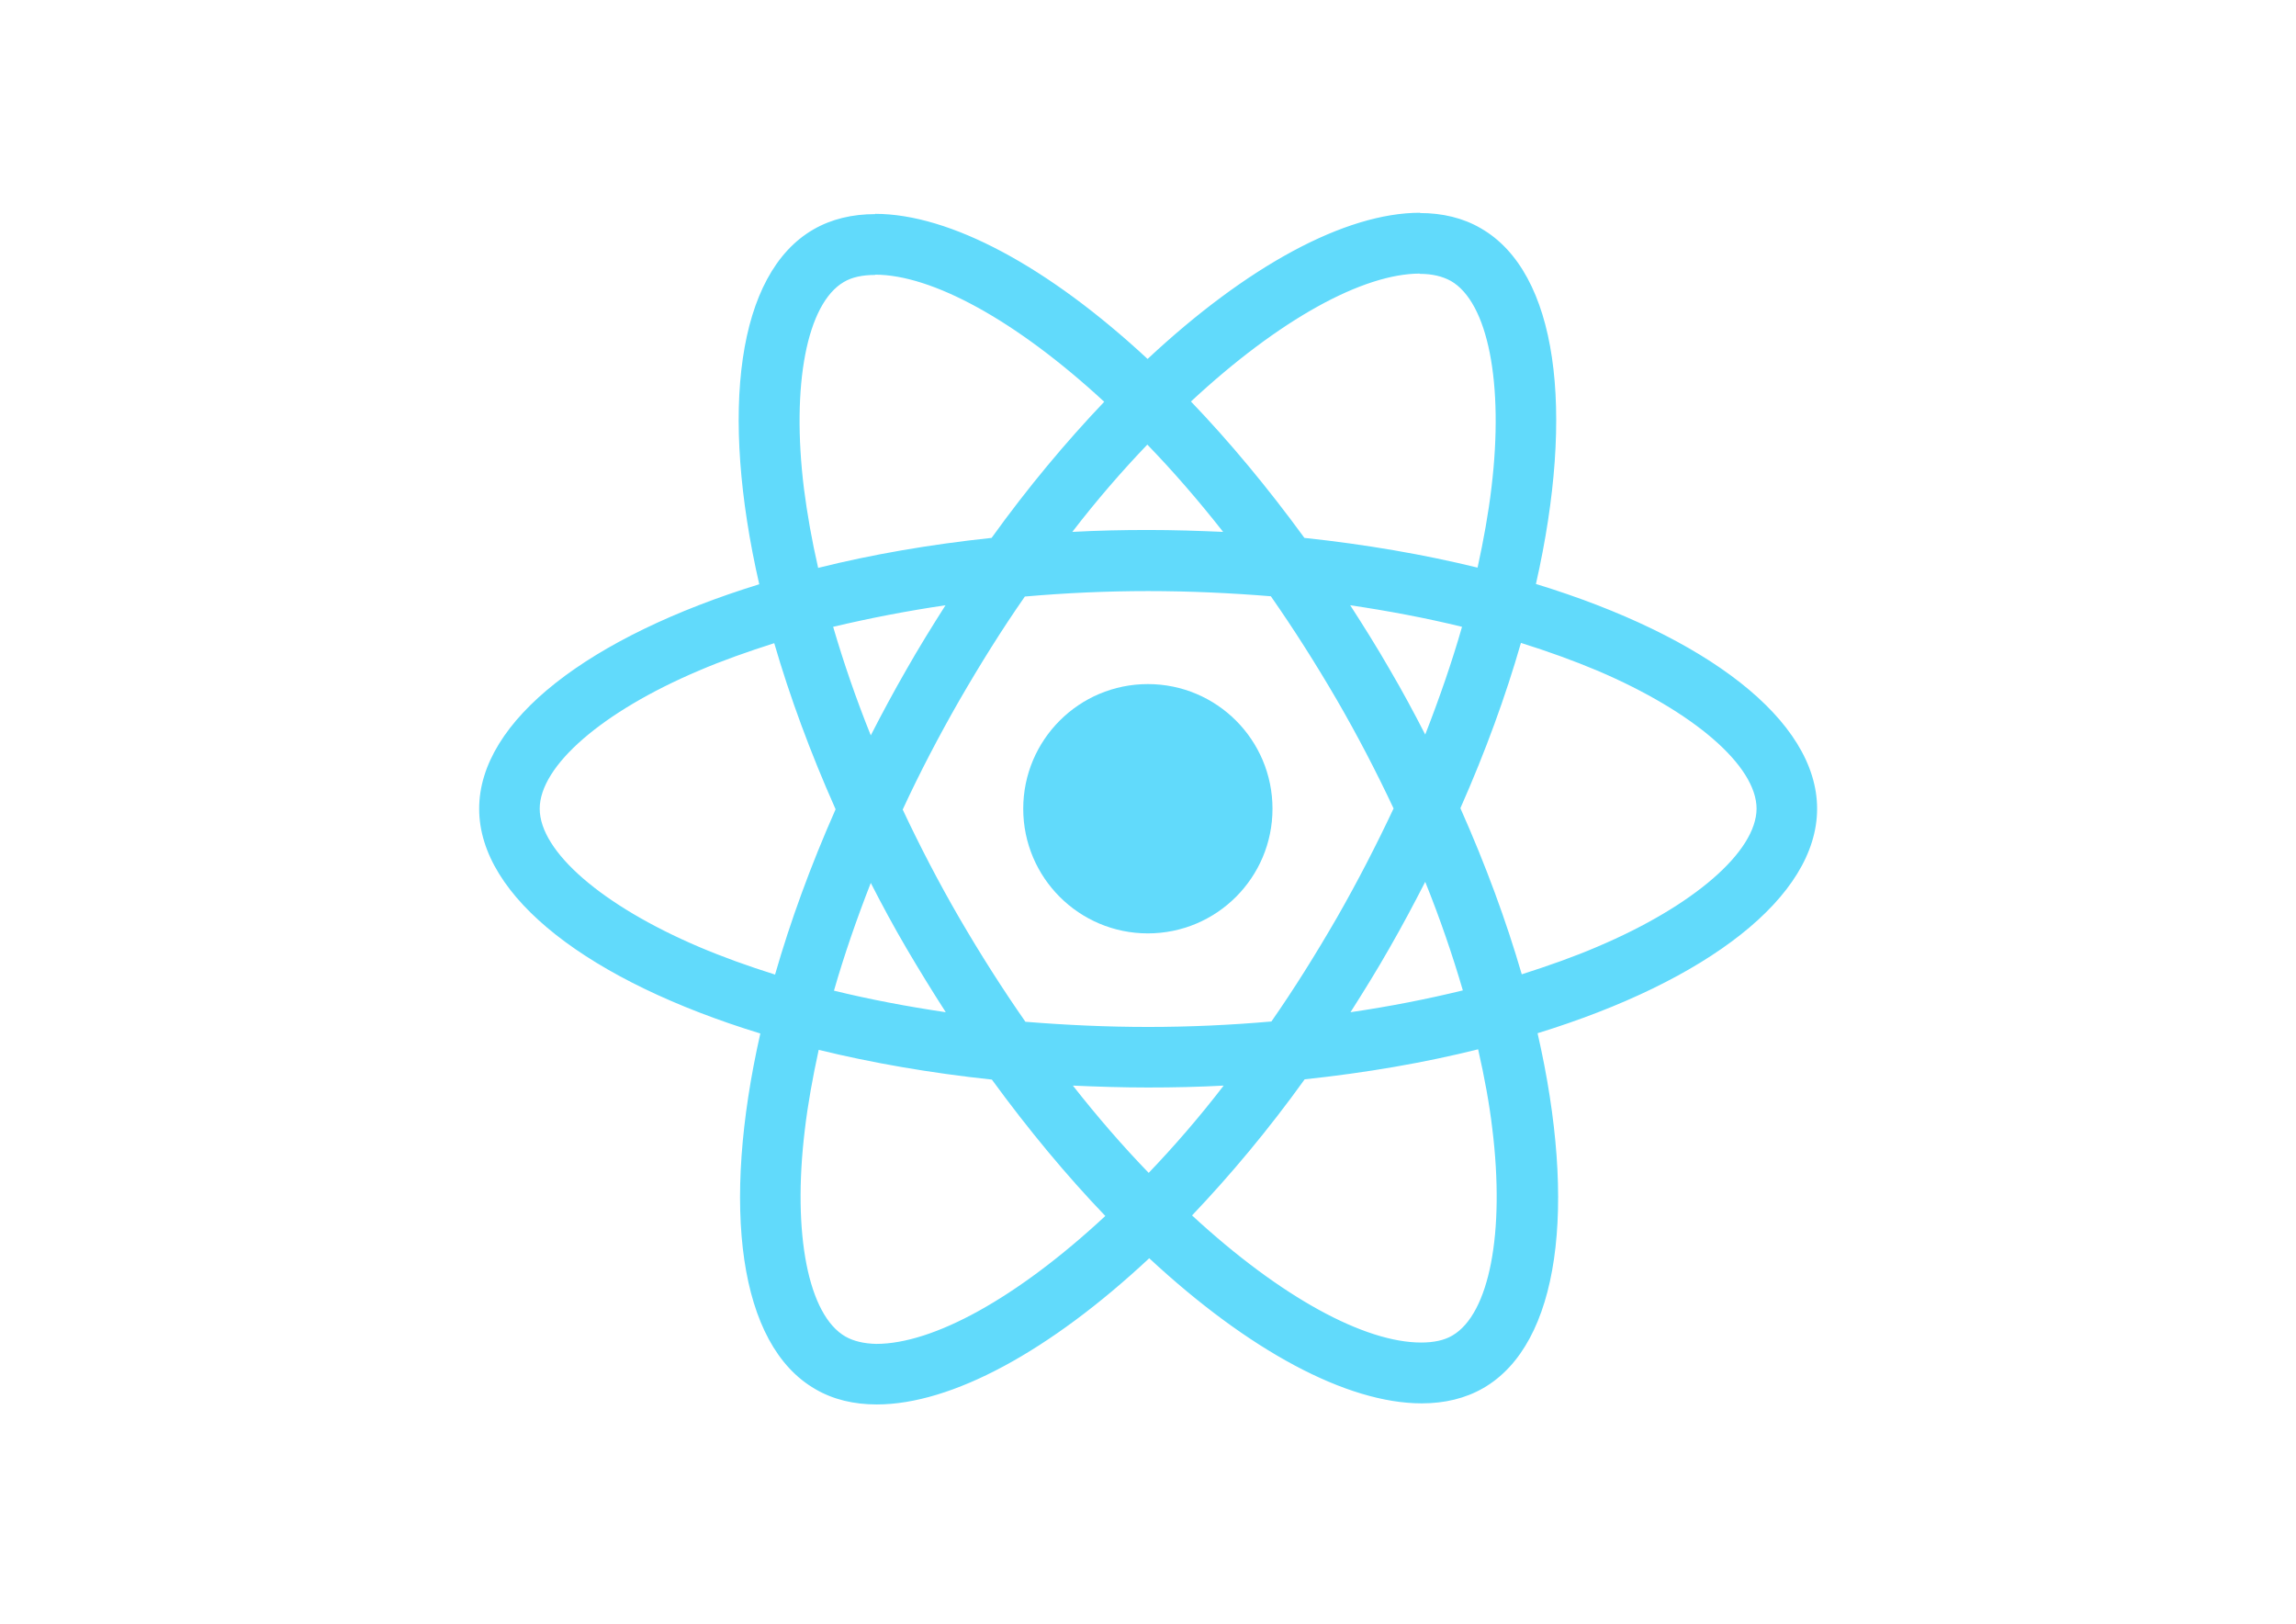
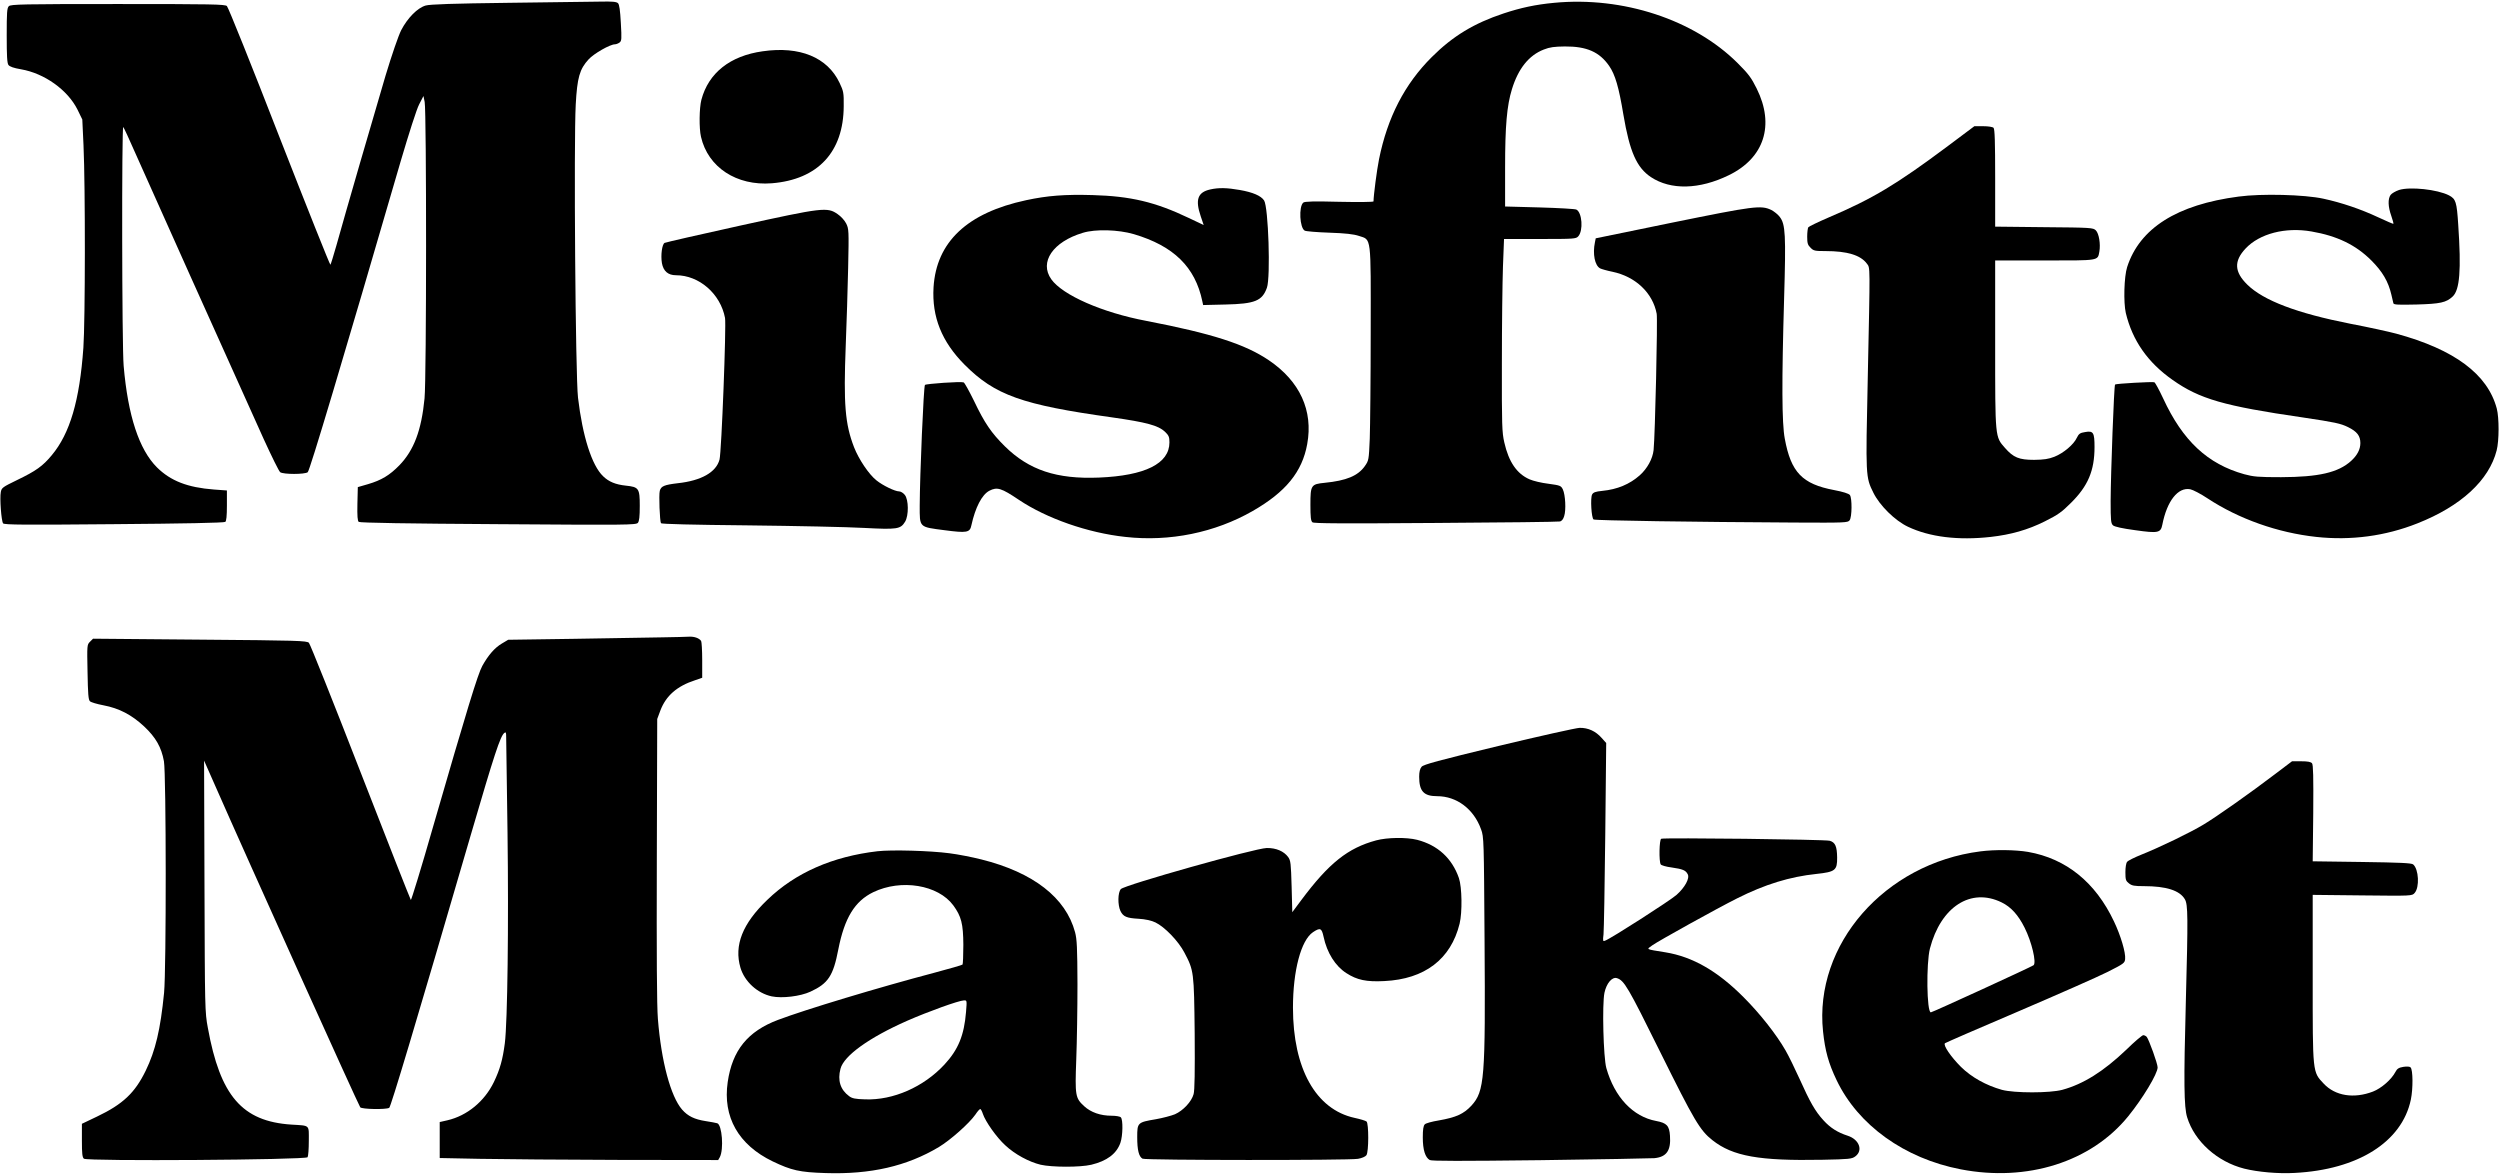
- <svg xmlns="http://www.w3.org/2000/svg" viewBox="0 0 841.9 595.3">
-   <g fill="#61DAFB">
-     <path d="M666.3 296.5c0-32.5-40.7-63.3-103.1-82.4 14.4-63.6 8-114.2-20.2-130.4-6.5-3.8-14.1-5.6-22.4-5.6v22.3c4.6 0 8.3.9 11.4 2.6 13.6 7.8 19.5 37.5 14.9 75.7-1.1 9.4-2.9 19.3-5.1 29.4-19.6-4.8-41-8.5-63.5-10.9-13.5-18.5-27.5-35.3-41.6-50 32.6-30.3 63.2-46.9 84-46.9V78c-27.5 0-63.5 19.6-99.9 53.6-36.4-33.8-72.4-53.2-99.9-53.2v22.3c20.7 0 51.4 16.5 84 46.6-14 14.7-28 31.4-41.3 49.9-22.6 2.4-44 6.1-63.6 11-2.3-10-4-19.7-5.2-29-4.7-38.2 1.1-67.9 14.6-75.8 3-1.8 6.9-2.6 11.5-2.6V78.5c-8.4 0-16 1.8-22.6 5.6-28.1 16.2-34.4 66.7-19.9 130.1-62.2 19.2-102.7 49.9-102.7 82.3 0 32.5 40.7 63.3 103.1 82.4-14.4 63.6-8 114.2 20.2 130.4 6.5 3.8 14.1 5.6 22.5 5.6 27.5 0 63.5-19.6 99.9-53.6 36.4 33.8 72.4 53.2 99.9 53.2 8.4 0 16-1.8 22.6-5.6 28.1-16.2 34.4-66.7 19.9-130.1 62-19.1 102.5-49.9 102.5-82.3zm-130.2-66.7c-3.7 12.9-8.3 26.2-13.5 39.5-4.1-8-8.4-16-13.1-24-4.6-8-9.5-15.8-14.4-23.4 14.2 2.1 27.9 4.7 41 7.9zm-45.8 106.5c-7.8 13.5-15.8 26.3-24.1 38.2-14.9 1.3-30 2-45.2 2-15.1 0-30.2-.7-45-1.9-8.3-11.9-16.4-24.6-24.2-38-7.6-13.1-14.5-26.4-20.8-39.8 6.2-13.4 13.2-26.8 20.7-39.9 7.8-13.5 15.8-26.3 24.1-38.2 14.9-1.3 30-2 45.2-2 15.1 0 30.2.7 45 1.9 8.3 11.9 16.4 24.6 24.2 38 7.6 13.1 14.5 26.4 20.8 39.8-6.3 13.4-13.2 26.8-20.7 39.9zm32.3-13c5.4 13.4 10 26.8 13.8 39.8-13.1 3.2-26.9 5.9-41.2 8 4.9-7.7 9.8-15.6 14.4-23.7 4.6-8 8.9-16.1 13-24.1zM421.2 430c-9.3-9.6-18.6-20.3-27.8-32 9 .4 18.2.7 27.5.7 9.4 0 18.7-.2 27.8-.7-9 11.7-18.3 22.4-27.5 32zm-74.4-58.9c-14.2-2.1-27.9-4.7-41-7.9 3.7-12.9 8.3-26.2 13.5-39.5 4.1 8 8.4 16 13.1 24 4.7 8 9.5 15.8 14.4 23.4zM420.7 163c9.3 9.6 18.6 20.3 27.8 32-9-.4-18.2-.7-27.5-.7-9.4 0-18.7.2-27.8.7 9-11.7 18.3-22.4 27.5-32zm-74 58.9c-4.9 7.7-9.8 15.6-14.4 23.7-4.6 8-8.9 16-13 24-5.4-13.4-10-26.8-13.8-39.8 13.1-3.1 26.9-5.8 41.2-7.9zm-90.5 125.2c-35.4-15.1-58.3-34.9-58.3-50.6 0-15.7 22.9-35.6 58.3-50.6 8.6-3.7 18-7 27.7-10.1 5.7 19.6 13.2 40 22.5 60.9-9.2 20.8-16.6 41.1-22.2 60.6-9.9-3.1-19.3-6.5-28-10.2zM310 490c-13.6-7.8-19.5-37.5-14.9-75.7 1.1-9.4 2.9-19.3 5.1-29.4 19.6 4.8 41 8.5 63.5 10.9 13.5 18.5 27.5 35.3 41.6 50-32.6 30.3-63.2 46.9-84 46.9-4.5-.1-8.3-1-11.3-2.7zm237.2-76.2c4.7 38.2-1.1 67.9-14.6 75.8-3 1.8-6.9 2.6-11.5 2.6-20.7 0-51.4-16.5-84-46.6 14-14.7 28-31.4 41.3-49.9 22.6-2.4 44-6.1 63.6-11 2.3 10.1 4.1 19.8 5.2 29.1zm38.5-66.7c-8.6 3.7-18 7-27.7 10.1-5.7-19.6-13.2-40-22.5-60.9 9.2-20.8 16.6-41.1 22.2-60.6 9.9 3.1 19.3 6.5 28.1 10.2 35.4 15.1 58.3 34.9 58.3 50.6-.1 15.7-23 35.6-58.4 50.6zM320.8 78.4z" />
-     <circle cx="420.9" cy="296.5" r="45.7" />
-     <path d="M520.5 78.1z" />
+ <svg xmlns="http://www.w3.org/2000/svg" version="1.0" width="1862pt" height="875pt" viewBox="0 0 1862 875" preserveAspectRatio="xMidYMid meet">
+   <g transform="translate(0,875) scale(0.1,-0.1)" fill="#000000" stroke="none">
+     <path d="M3786 8729 c-410 -5 -582 -11 -615 -20 -61 -17 -135 -92 -183 -184 -21 -42 -68 -178 -117 -340 -84 -283 -302 -1034 -366 -1265 -21 -74 -41 -138 -44 -142 -3 -4 -174 425 -380 952 -205 528 -381 966 -391 975 -15 13 -111 15 -813 15 -710 0 -797 -2 -811 -16 -14 -13 -16 -47 -16 -218 0 -152 3 -207 13 -220 9 -12 39 -23 93 -32 175 -30 348 -154 421 -300 l36 -74 9 -193 c14 -310 13 -1308 -1 -1507 -28 -394 -100 -638 -235 -800 -68 -82 -117 -117 -260 -186 -107 -52 -114 -57 -120 -89 -9 -45 4 -216 17 -233 8 -11 161 -12 826 -6 513 4 821 10 829 17 8 6 12 44 12 122 l0 112 -96 7 c-197 15 -323 64 -425 165 -133 133 -216 384 -248 756 -13 142 -15 1794 -3 1779 5 -5 46 -94 92 -199 75 -171 688 -1536 954 -2125 59 -129 114 -241 123 -247 23 -17 184 -17 205 0 15 11 259 827 692 2315 62 210 119 389 138 425 l32 62 9 -45 c14 -76 14 -2052 -1 -2207 -23 -238 -79 -386 -187 -498 -73 -75 -135 -112 -234 -141 l-76 -22 -3 -124 c-2 -92 1 -128 10 -135 9 -7 370 -13 1039 -17 963 -7 1026 -6 1040 10 10 12 14 46 14 126 0 131 -7 141 -104 151 -76 8 -127 29 -169 70 -84 80 -153 297 -187 585 -19 160 -32 1906 -17 2182 11 203 29 265 96 338 39 43 160 112 196 112 9 0 24 6 34 13 16 12 17 25 10 146 -5 93 -11 137 -21 147 -11 11 -42 14 -131 12 -64 -1 -373 -5 -686 -9z" />
+     <path d="M11575 8729 c-139 -13 -249 -37 -376 -79 -220 -73 -379 -169 -535 -325 -202 -201 -330 -449 -393 -761 -16 -79 -41 -271 -41 -314 0 -5 -115 -6 -255 -3 -186 5 -258 3 -268 -6 -35 -29 -27 -190 11 -209 9 -5 92 -12 183 -15 120 -4 181 -11 220 -24 94 -31 89 11 88 -718 0 -346 -4 -703 -7 -792 -7 -159 -7 -162 -37 -205 -51 -72 -137 -108 -299 -124 -101 -10 -106 -17 -106 -163 0 -92 3 -121 15 -131 11 -9 216 -10 917 -5 497 3 913 8 925 11 14 2 26 16 33 40 15 45 9 159 -10 199 -14 28 -20 30 -107 42 -51 6 -114 21 -141 33 -94 41 -155 129 -188 275 -17 73 -19 128 -18 590 0 281 4 603 8 718 l8 207 268 0 c255 0 268 1 285 20 38 42 29 177 -14 199 -9 5 -132 12 -273 16 l-258 7 0 289 c0 310 13 462 51 585 47 153 126 252 237 295 45 18 79 22 157 23 163 1 258 -41 330 -145 45 -65 72 -158 106 -363 47 -277 99 -394 205 -465 148 -98 361 -93 580 14 264 128 343 373 208 645 -40 81 -61 109 -143 191 -325 323 -853 497 -1366 448z" />
+     <path d="M5680 8368 c-242 -34 -403 -161 -456 -361 -16 -61 -18 -212 -3 -276 52 -227 265 -367 528 -346 343 28 534 233 535 575 1 98 -1 110 -31 173 -90 190 -296 275 -573 235z" />
+     <path d="M14510 7664 c-384 -287 -562 -394 -891 -534 -79 -34 -147 -67 -151 -73 -4 -7 -8 -38 -8 -70 0 -48 4 -62 25 -82 22 -23 32 -25 111 -25 162 0 261 -30 308 -93 26 -35 25 10 7 -856 -16 -731 -16 -734 42 -851 47 -95 160 -207 257 -253 162 -77 375 -103 617 -76 150 17 275 52 403 116 98 49 126 69 195 138 127 126 175 240 175 416 0 108 -9 122 -70 111 -39 -6 -47 -13 -62 -43 -23 -50 -99 -114 -167 -141 -44 -17 -77 -22 -151 -23 -112 0 -154 17 -217 89 -74 84 -73 71 -73 772 l0 624 369 0 c410 0 394 -3 407 66 10 56 -3 135 -26 158 -20 20 -33 21 -385 24 l-365 4 0 362 c0 268 -3 365 -12 374 -7 7 -40 12 -77 12 l-66 0 -195 -146z" />
+     <path d="M9014 7339 c-94 -21 -113 -76 -71 -200 l22 -65 -112 53 c-249 119 -433 162 -714 170 -209 6 -337 -4 -496 -38 -439 -94 -669 -311 -690 -649 -13 -220 61 -405 231 -576 226 -227 427 -299 1101 -393 253 -36 342 -60 391 -106 29 -28 34 -39 34 -80 0 -158 -182 -248 -525 -262 -315 -13 -521 56 -700 232 -101 100 -151 172 -231 340 -36 73 -70 135 -77 137 -22 8 -279 -10 -288 -19 -10 -10 -38 -676 -39 -899 0 -165 -7 -158 185 -183 167 -22 189 -18 200 37 29 132 78 228 134 257 58 30 89 20 220 -68 206 -138 513 -246 793 -276 330 -37 667 32 948 193 246 141 369 292 406 498 46 250 -55 469 -286 625 -179 121 -425 199 -912 293 -329 62 -624 192 -708 310 -91 128 12 279 235 346 94 29 264 24 380 -10 297 -88 457 -245 510 -500 l6 -28 167 4 c219 5 273 27 308 125 28 79 11 601 -21 650 -23 35 -84 61 -181 78 -96 17 -158 18 -220 4z" />
+     <path d="M17868 7335 c-26 -9 -54 -25 -63 -37 -21 -30 -19 -87 5 -155 11 -31 18 -58 16 -60 -1 -2 -52 20 -112 48 -132 62 -275 110 -409 139 -141 31 -461 39 -631 16 -460 -60 -738 -236 -831 -525 -23 -72 -28 -263 -10 -342 49 -204 162 -368 349 -499 200 -141 381 -194 968 -279 241 -36 283 -45 338 -72 67 -33 92 -65 92 -119 0 -47 -23 -91 -69 -133 -96 -87 -242 -120 -521 -121 -171 0 -205 3 -275 22 -273 76 -458 249 -604 565 -30 64 -59 117 -65 120 -16 5 -287 -10 -293 -17 -8 -7 -32 -662 -33 -867 0 -146 2 -168 18 -182 11 -10 68 -23 166 -36 170 -24 189 -20 201 41 35 178 117 281 208 264 20 -4 78 -34 129 -68 232 -153 523 -256 810 -287 257 -28 514 6 753 101 324 128 533 320 590 543 19 74 19 243 1 312 -68 256 -315 440 -749 558 -52 14 -206 48 -343 74 -396 78 -646 173 -766 291 -97 95 -101 175 -13 269 104 111 297 161 491 127 191 -33 330 -100 446 -216 82 -82 126 -156 149 -255 6 -27 13 -56 15 -64 4 -11 36 -12 172 -9 177 5 221 14 270 60 52 50 64 195 41 533 -11 172 -18 193 -69 220 -86 44 -290 66 -372 40z" />
+     <path d="M12455 7092 l-570 -117 -6 -30 c-18 -86 -1 -173 39 -194 10 -5 51 -17 91 -25 173 -36 301 -158 330 -313 8 -41 -12 -908 -23 -1015 -7 -65 -47 -138 -103 -188 -76 -67 -167 -105 -279 -116 -51 -5 -67 -11 -76 -27 -14 -27 -5 -176 11 -186 12 -8 751 -19 1500 -23 376 -2 394 -1 407 17 18 24 19 164 2 188 -9 11 -50 24 -118 37 -237 45 -321 132 -367 383 -22 115 -23 426 -5 1042 14 479 10 554 -32 609 -13 18 -42 41 -63 52 -77 37 -128 30 -738 -94z" />
+     <path d="M5510 7069 c-300 -66 -552 -124 -560 -128 -19 -10 -30 -92 -20 -151 11 -60 46 -90 105 -90 172 0 331 -138 365 -318 10 -56 -26 -997 -41 -1055 -25 -94 -135 -157 -311 -176 -101 -12 -125 -22 -134 -57 -8 -30 0 -226 9 -241 4 -6 230 -12 649 -16 354 -4 743 -12 864 -19 248 -13 271 -9 305 46 28 46 27 164 -2 200 -11 14 -30 26 -42 26 -31 0 -122 44 -169 82 -56 44 -132 157 -167 247 -67 173 -79 322 -62 756 7 160 14 421 18 580 6 280 5 291 -15 331 -11 22 -39 53 -63 69 -77 54 -110 50 -729 -86z" />
+     <path d="M4930 4003 c-91 -2 -385 -7 -655 -11 l-490 -7 -47 -28 c-53 -31 -101 -86 -146 -167 -33 -60 -113 -321 -368 -1203 -86 -301 -161 -544 -164 -540 -4 5 -173 433 -375 953 -202 520 -375 953 -384 962 -15 16 -81 18 -812 24 l-796 7 -23 -23 c-22 -22 -22 -25 -18 -226 3 -163 6 -206 18 -217 8 -8 53 -21 100 -30 117 -22 211 -71 304 -158 86 -81 128 -154 147 -259 17 -97 18 -1551 1 -1725 -27 -273 -64 -430 -137 -580 -80 -164 -169 -249 -362 -341 l-113 -54 0 -124 c0 -98 3 -126 15 -136 24 -20 1653 -9 1666 11 5 8 9 62 9 121 0 124 12 113 -130 122 -366 24 -530 213 -622 721 -22 117 -22 143 -25 1055 l-3 935 84 -190 c234 -533 1066 -2376 1079 -2392 11 -15 194 -18 216 -4 12 8 190 600 607 2031 177 606 220 736 250 761 12 9 14 4 14 -32 0 -24 5 -344 10 -711 9 -687 0 -1408 -20 -1568 -16 -122 -36 -194 -81 -288 -70 -145 -200 -252 -347 -286 l-57 -13 0 -134 0 -134 300 -6 c165 -3 632 -7 1037 -8 l737 -1 12 21 c31 58 17 242 -19 253 -9 3 -48 10 -86 16 -84 13 -133 37 -176 86 -85 98 -155 359 -180 675 -8 98 -10 474 -8 1189 l3 1045 23 62 c42 111 124 183 260 227 l52 18 0 131 c0 73 -4 137 -8 143 -14 21 -51 34 -89 32 -21 -1 -112 -4 -203 -5z" />
+     <path d="M11160 3194 c-450 -109 -558 -138 -572 -155 -12 -14 -18 -38 -18 -74 0 -108 34 -145 134 -145 146 0 273 -96 327 -247 21 -56 21 -79 26 -828 7 -1032 0 -1122 -98 -1230 -58 -62 -113 -87 -243 -110 -50 -8 -97 -21 -104 -29 -11 -11 -15 -38 -15 -98 0 -92 18 -149 52 -168 16 -8 228 -8 824 -1 441 6 823 13 849 15 91 9 124 57 116 167 -5 75 -24 95 -103 110 -173 32 -310 178 -371 394 -22 79 -32 474 -14 561 15 70 56 119 92 109 55 -17 82 -63 323 -550 253 -510 296 -584 389 -657 152 -120 349 -155 819 -146 199 4 220 6 245 25 60 44 30 126 -56 154 -75 24 -130 59 -180 114 -62 67 -101 136 -181 314 -33 73 -79 167 -102 207 -68 119 -191 275 -313 397 -193 194 -379 301 -581 334 -154 25 -143 20 -99 52 46 33 484 276 632 350 207 104 391 161 591 182 140 15 155 27 154 122 -1 83 -14 113 -55 125 -33 10 -1230 24 -1255 15 -15 -5 -18 -169 -4 -191 4 -7 41 -18 82 -23 83 -12 104 -21 119 -50 17 -30 -21 -99 -83 -154 -47 -42 -488 -325 -532 -341 -17 -7 -18 -3 -12 47 3 30 9 362 13 739 l7 686 -34 38 c-44 50 -100 76 -164 75 -27 -1 -300 -62 -605 -135z" />
+     <path d="M16944 2984 c-184 -140 -432 -315 -530 -374 -97 -59 -324 -169 -464 -225 -52 -21 -101 -45 -107 -54 -8 -8 -13 -42 -13 -77 0 -56 3 -65 26 -83 22 -18 41 -21 112 -21 166 0 267 -32 305 -98 23 -39 24 -129 7 -767 -16 -595 -14 -781 10 -857 55 -179 224 -331 425 -382 100 -25 252 -39 375 -32 472 24 800 231 866 546 17 82 16 222 -2 240 -7 7 -27 8 -54 4 -34 -6 -46 -13 -59 -38 -29 -56 -105 -122 -167 -146 -143 -55 -282 -32 -367 59 -84 89 -82 75 -82 786 l0 620 370 -4 c368 -4 370 -4 389 18 38 42 31 178 -11 213 -12 10 -98 14 -382 18 l-366 5 4 358 c2 273 0 361 -9 372 -9 11 -33 15 -81 15 l-68 0 -127 -96z" />
+     <path d="M10250 2491 c-211 -57 -352 -169 -558 -445 l-67 -90 -5 191 c-5 173 -7 194 -26 220 -32 43 -89 68 -159 67 -85 -1 -1062 -276 -1087 -306 -23 -26 -24 -117 -3 -163 21 -42 45 -53 135 -58 50 -3 91 -12 125 -27 69 -33 172 -139 217 -226 70 -133 71 -142 76 -600 2 -288 0 -424 -8 -453 -15 -56 -78 -123 -139 -150 -27 -11 -91 -28 -142 -37 -136 -23 -139 -25 -139 -133 0 -97 12 -146 40 -161 23 -12 1532 -13 1604 -1 29 5 55 16 63 27 18 24 18 237 1 251 -7 6 -47 18 -89 27 -289 63 -459 368 -459 821 0 276 60 502 149 562 54 36 65 31 79 -34 25 -119 88 -219 170 -271 79 -51 149 -66 282 -59 301 14 496 163 561 427 21 85 18 273 -5 340 -51 147 -157 245 -311 285 -79 20 -223 18 -305 -4z" />
+     <path d="M6536 2410 c-335 -39 -612 -160 -821 -362 -185 -177 -249 -339 -200 -506 31 -103 126 -190 233 -213 77 -16 212 0 288 35 132 61 170 117 208 316 46 233 122 358 260 425 208 100 483 55 596 -98 60 -82 74 -137 75 -294 0 -78 -3 -144 -6 -147 -3 -4 -98 -31 -210 -61 -417 -110 -960 -274 -1164 -351 -226 -85 -341 -227 -375 -463 -38 -260 80 -468 335 -591 140 -67 200 -81 394 -87 335 -11 605 51 844 194 86 52 226 176 272 242 15 23 31 41 36 41 4 0 13 -16 19 -35 19 -58 103 -177 167 -235 71 -67 177 -124 264 -145 84 -19 293 -20 377 0 116 28 188 81 217 164 18 52 20 172 3 189 -7 7 -37 12 -68 12 -84 0 -155 25 -205 71 -66 61 -69 77 -59 348 5 130 9 382 9 561 -1 271 -4 335 -18 387 -69 257 -310 445 -698 542 -67 17 -174 38 -238 46 -144 19 -429 27 -535 15z m659 -1197 c-14 -174 -58 -281 -161 -392 -155 -167 -382 -267 -591 -259 -73 2 -97 7 -119 24 -65 48 -87 117 -64 204 25 97 213 232 496 357 157 69 385 151 423 152 23 1 23 1 16 -86z" />
+     <path d="M14750 2409 c-713 -91 -1240 -694 -1172 -1341 15 -144 41 -238 101 -363 160 -335 505 -583 924 -664 496 -96 972 55 1248 395 108 133 219 317 219 364 0 28 -64 205 -81 227 -6 7 -18 13 -26 13 -8 0 -65 -48 -126 -108 -171 -163 -320 -256 -477 -299 -92 -25 -358 -25 -450 0 -117 33 -226 93 -305 171 -75 75 -134 161 -119 176 5 4 250 111 544 236 294 126 594 258 665 294 123 62 130 67 133 97 5 48 -33 175 -83 280 -138 292 -356 468 -640 518 -93 16 -248 18 -355 4z m158 -380 c70 -34 124 -94 171 -188 53 -105 90 -261 67 -280 -15 -12 -754 -351 -765 -351 -31 0 -35 364 -7 475 81 312 305 456 534 344z" />
  </g>
</svg>
